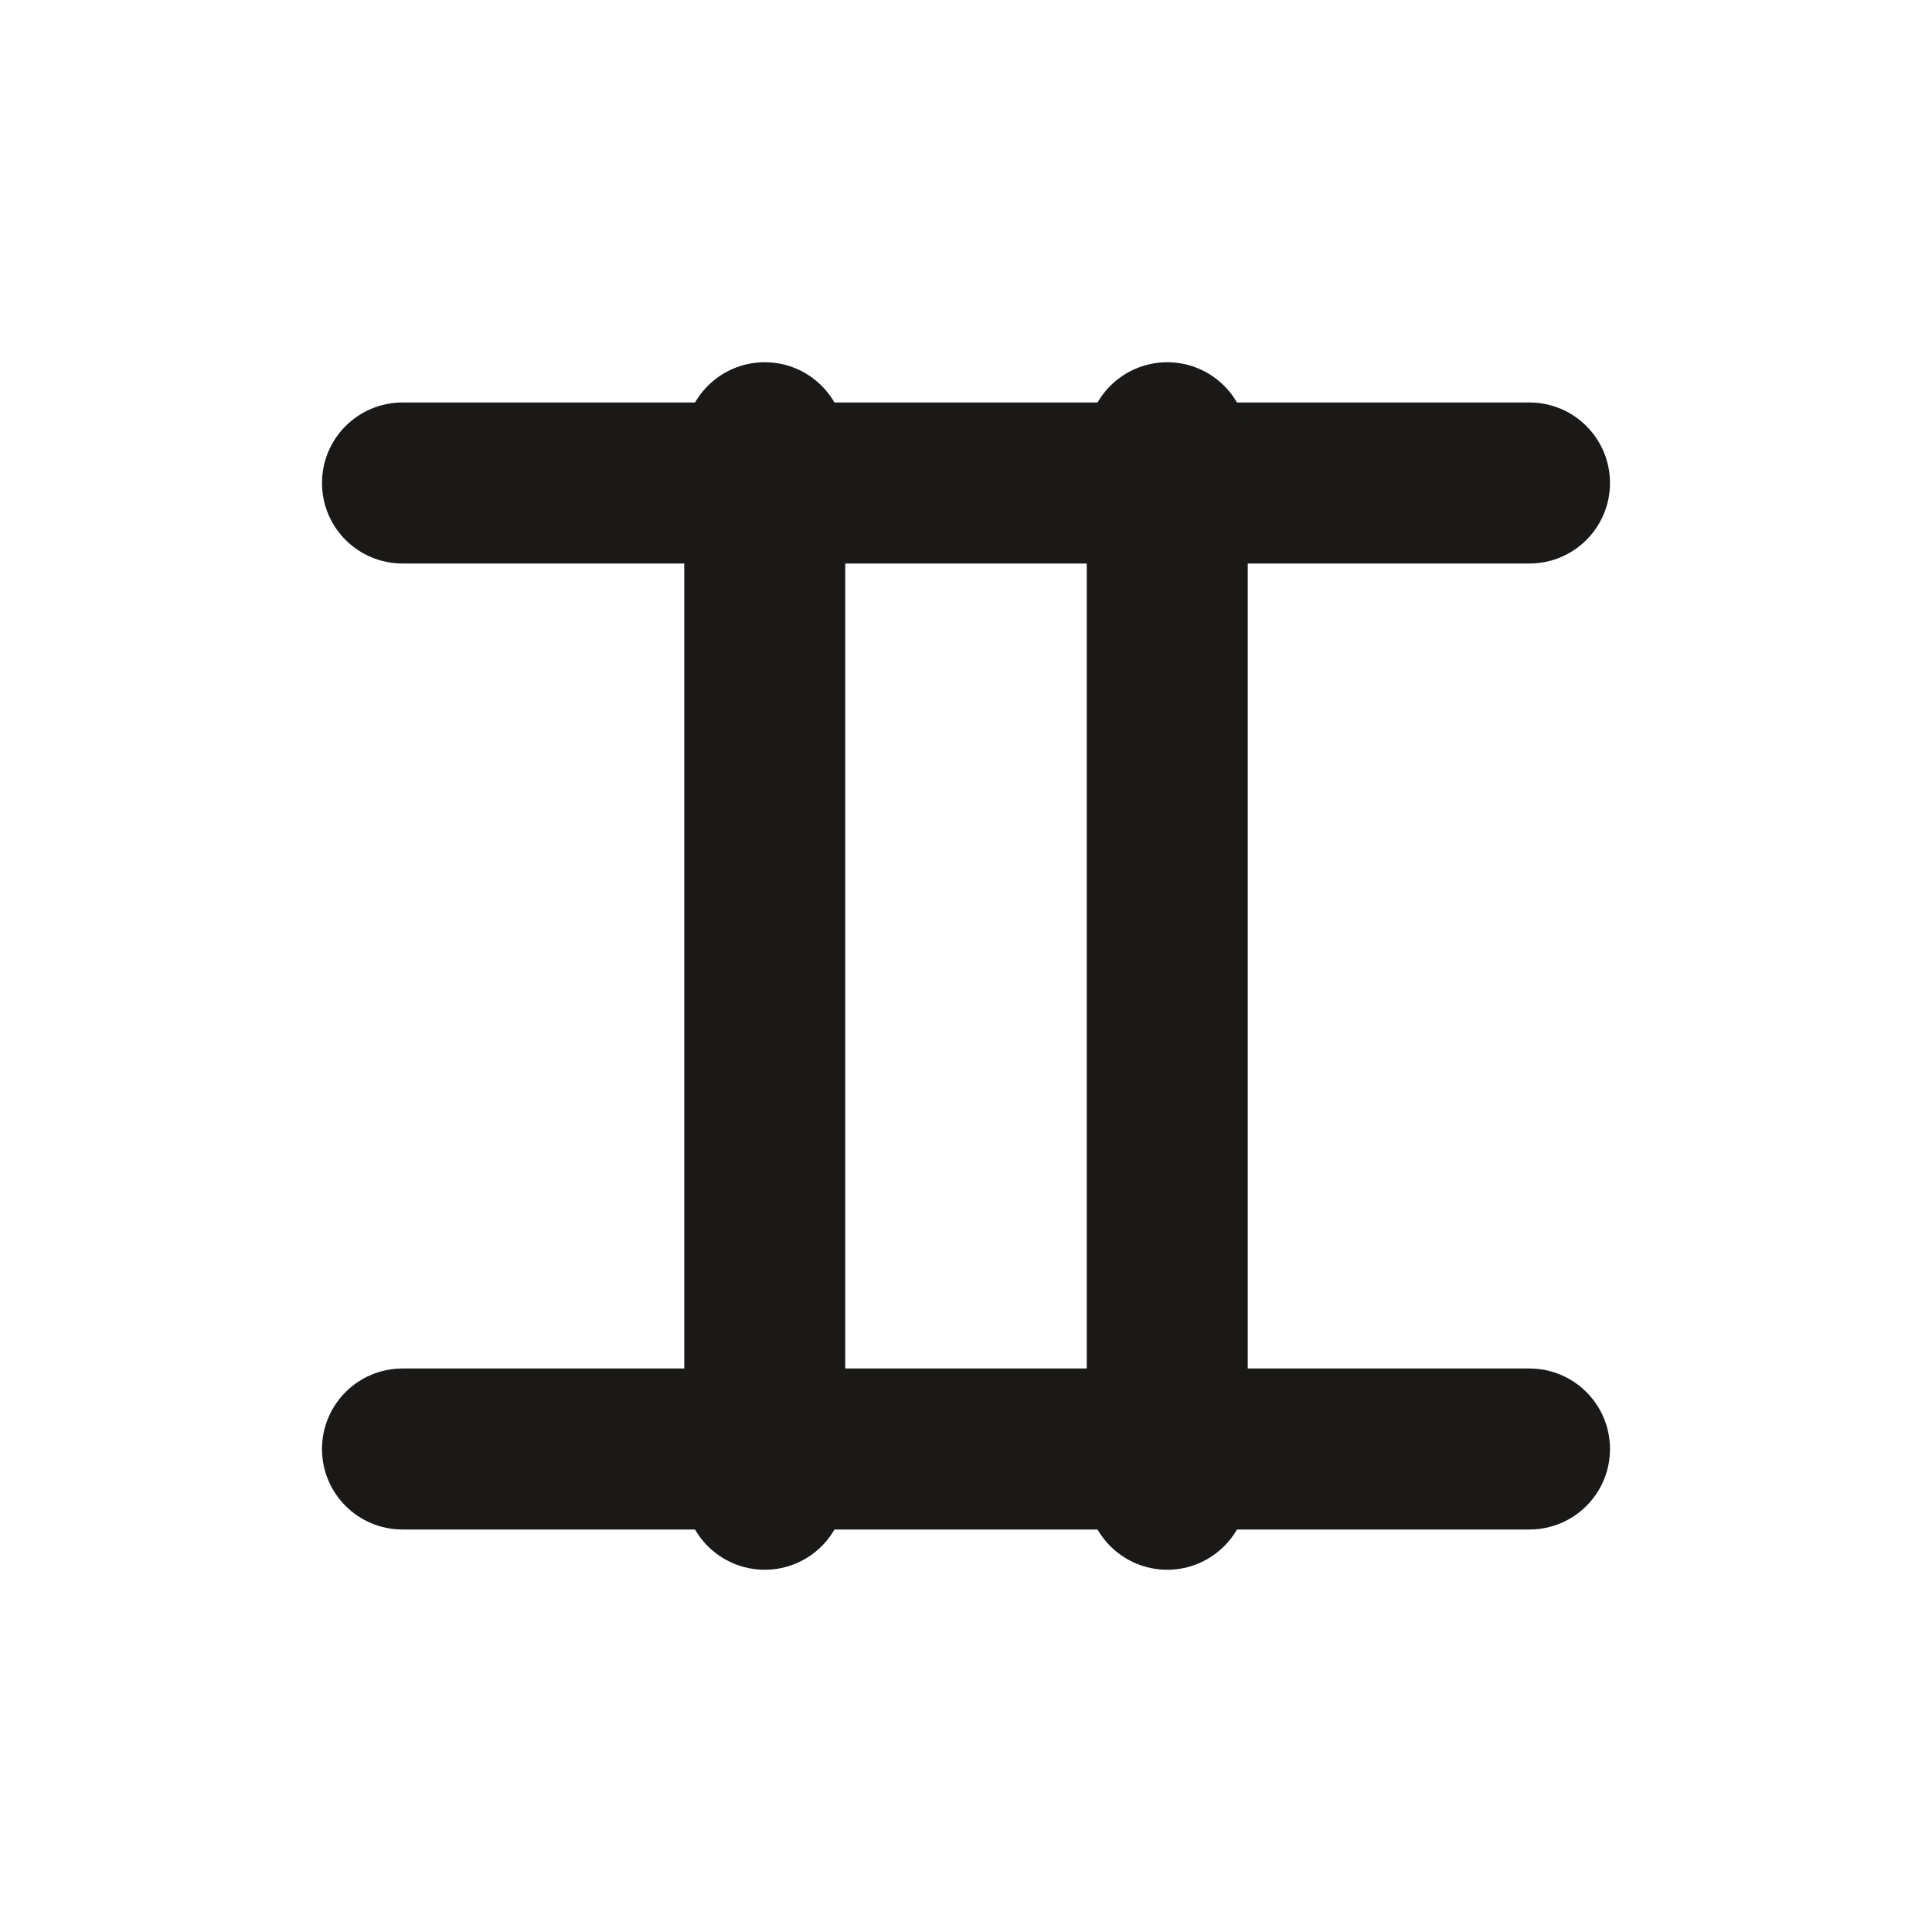
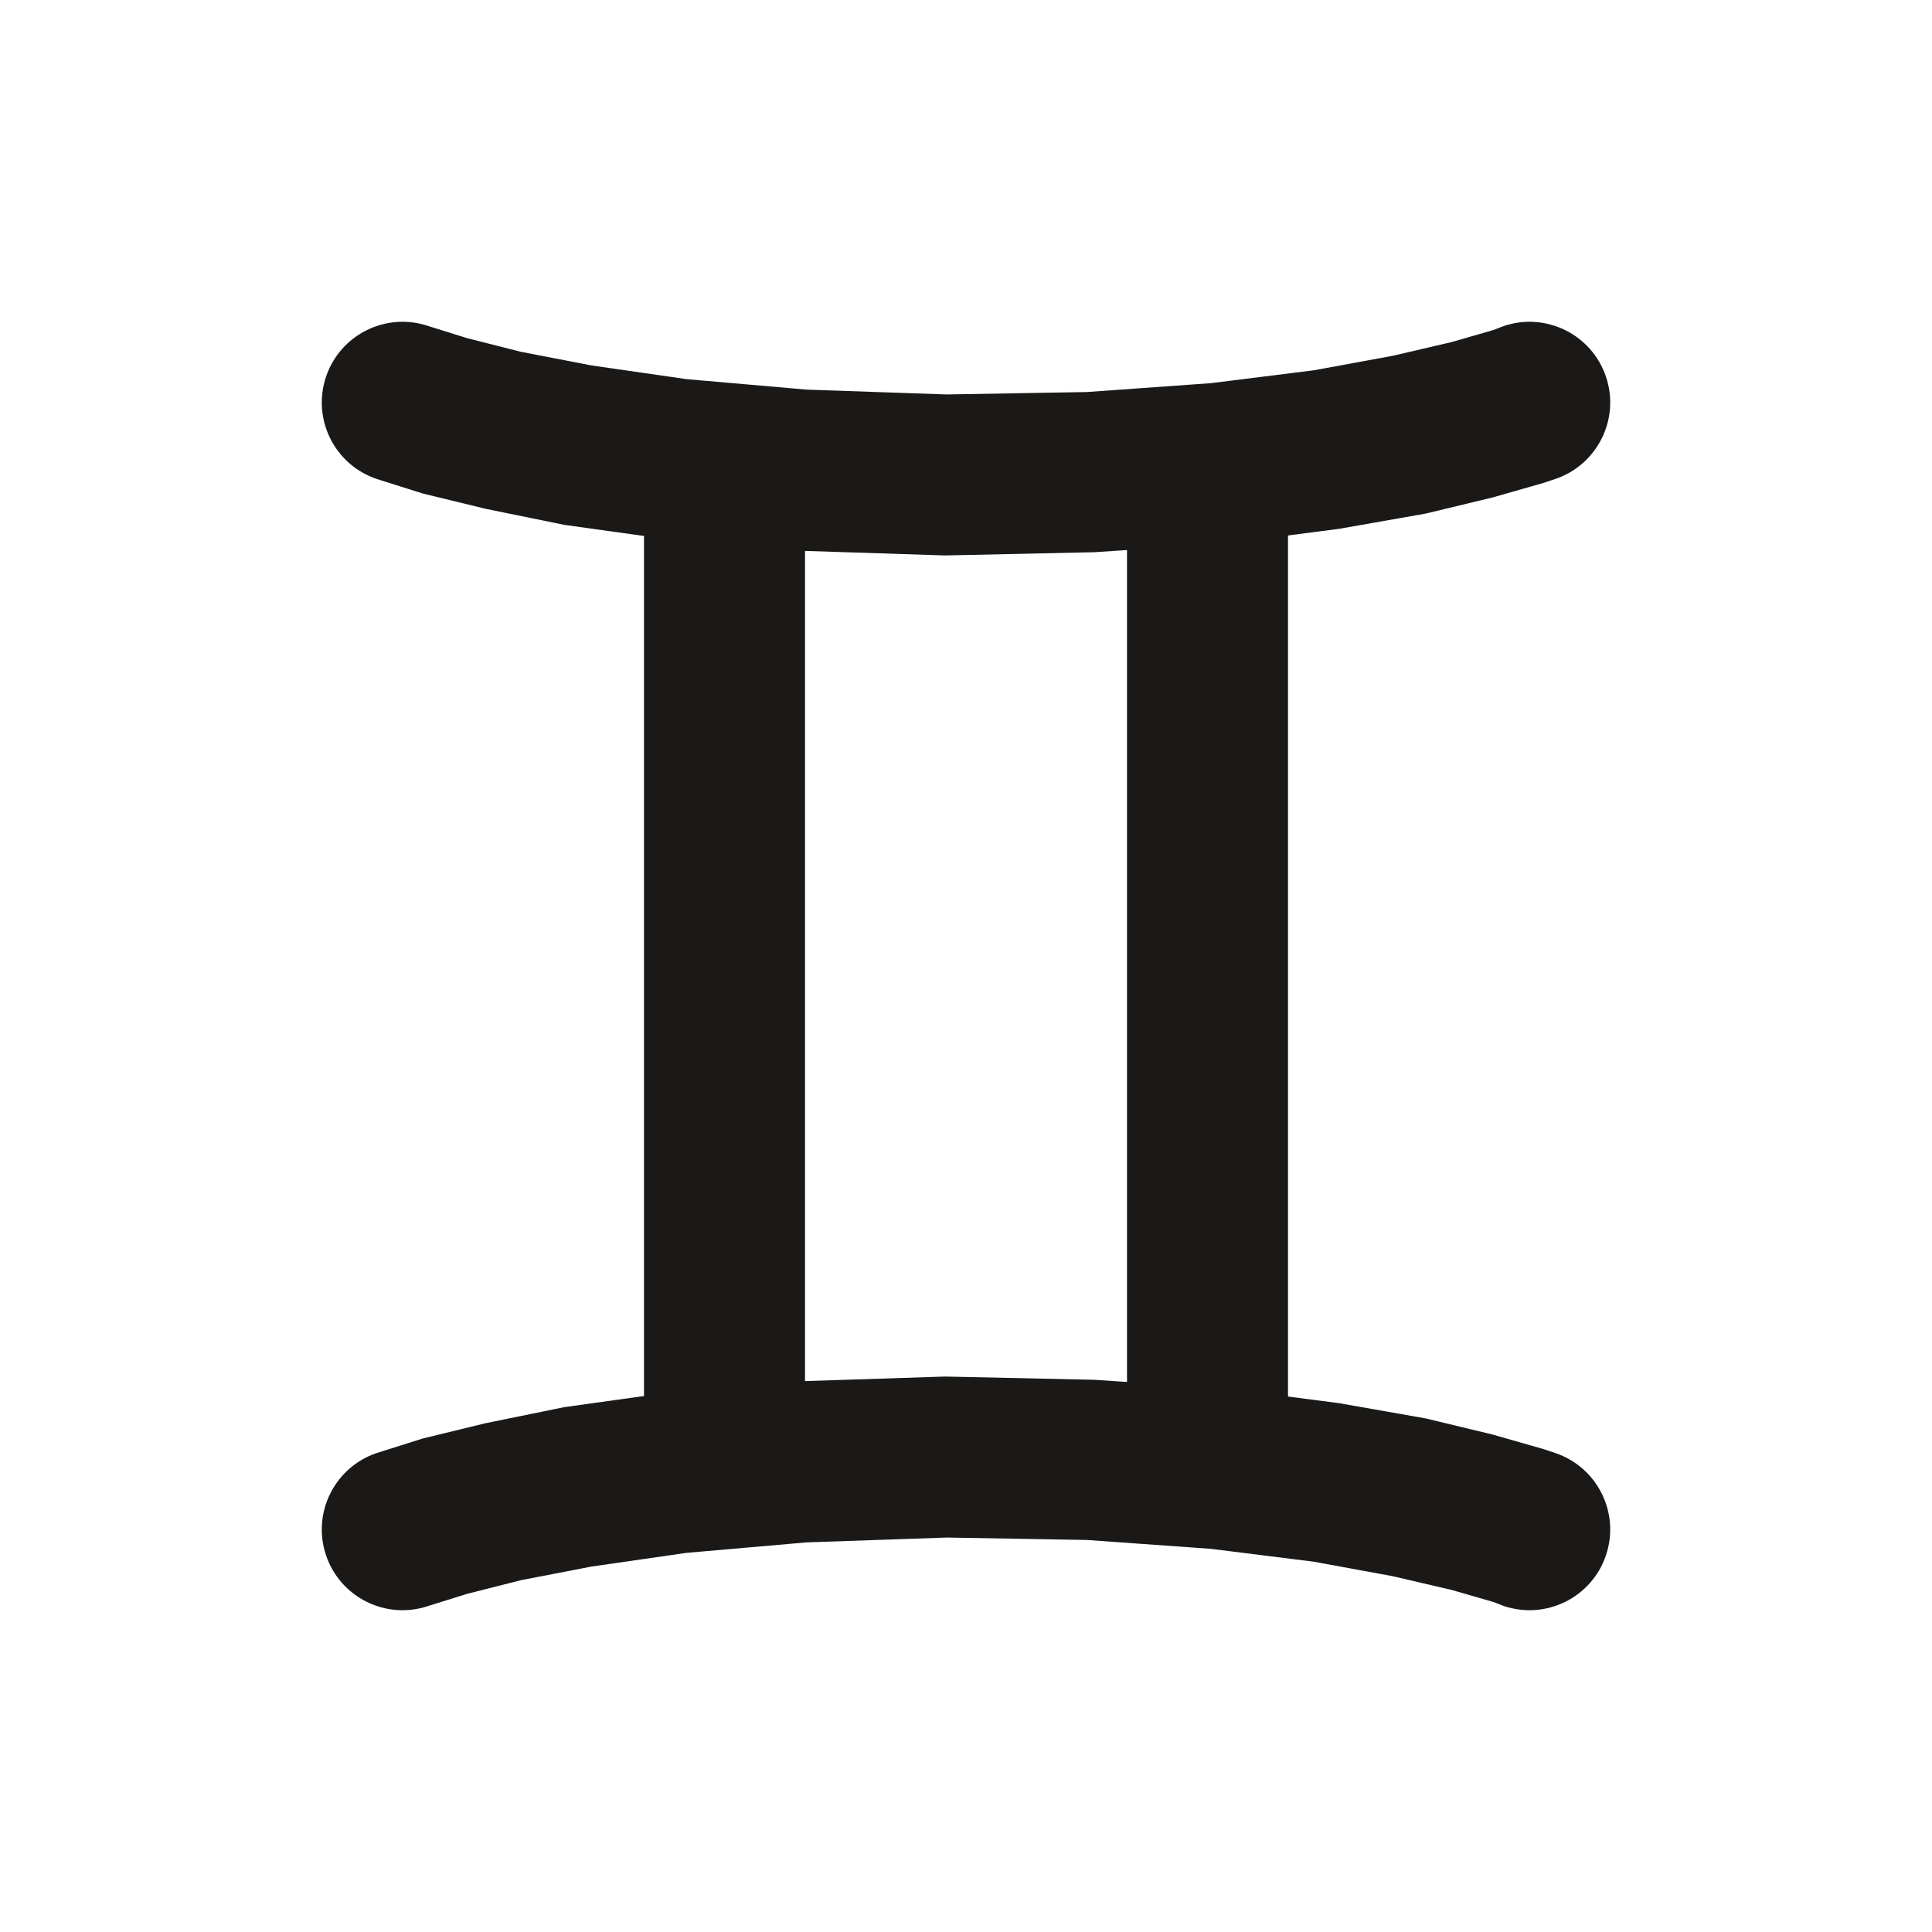
<svg xmlns="http://www.w3.org/2000/svg" width="24" height="24" viewBox="0 0 24 24" fill="none">
-   <rect x="4" y="5" width="16" height="2" rx="1" fill="#1A1917" />
-   <rect x="4" y="17" width="16" height="2" rx="1" fill="#1A1917" />
-   <rect x="8.5" y="4.5" width="2" height="15" rx="1" fill="#1A1917" />
-   <rect x="13.5" y="4.5" width="2" height="15" rx="1" fill="#1A1917" />
+   <path d="M5.32 4.05L5.8 4.2L6.47 4.37L7.35 4.54L8.53 4.71L10.02 4.84L11.76 4.9L13.5 4.87L15.04 4.76L16.32 4.6L17.3 4.42L18.03 4.25L18.55 4.1L18.68 4.05A1 1 0 0 1 19.32 5.95L19.32 5.95L19.17 6L18.54 6.18L17.71 6.38L16.63 6.57L15.24 6.75L13.59 6.86L11.74 6.9L9.89 6.84L8.3 6.7L7.01 6.52L6.03 6.32L5.25 6.13L4.68 5.95A1 1 0 0 1 5.32 4.05Z" fill="#1A1917" />
+   <path d="M4.68 18.05L5.25 17.87L6.03 17.68L7.01 17.48L8.3 17.3L9.89 17.16L11.74 17.1L13.59 17.14L15.24 17.25L16.63 17.43L17.71 17.62L18.54 17.82L19.17 18L19.32 18.05A1 1 0 0 1 18.68 19.95L18.68 19.95L18.55 19.9L18.03 19.75L17.3 19.58L16.32 19.4L15.04 19.24L13.5 19.13L11.76 19.1L10.02 19.16L8.53 19.29L7.35 19.46L6.47 19.63L5.8 19.8L5.32 19.95A1 1 0 0 1 4.68 18.05Z" fill="#1A1917" />
+   <path d="M10 5.9L10 18.1A1 1 0 0 1 8 18.1L8 18.1L8 5.9A1 1 0 0 1 10 5.9Z" fill="#1A1917" />
+   <path d="M16 5.9L16 18.1A1 1 0 0 1 14 18.1L14 18.1L14 5.9A1 1 0 0 1 16 5.9Z" fill="#1A1917" />
</svg>
